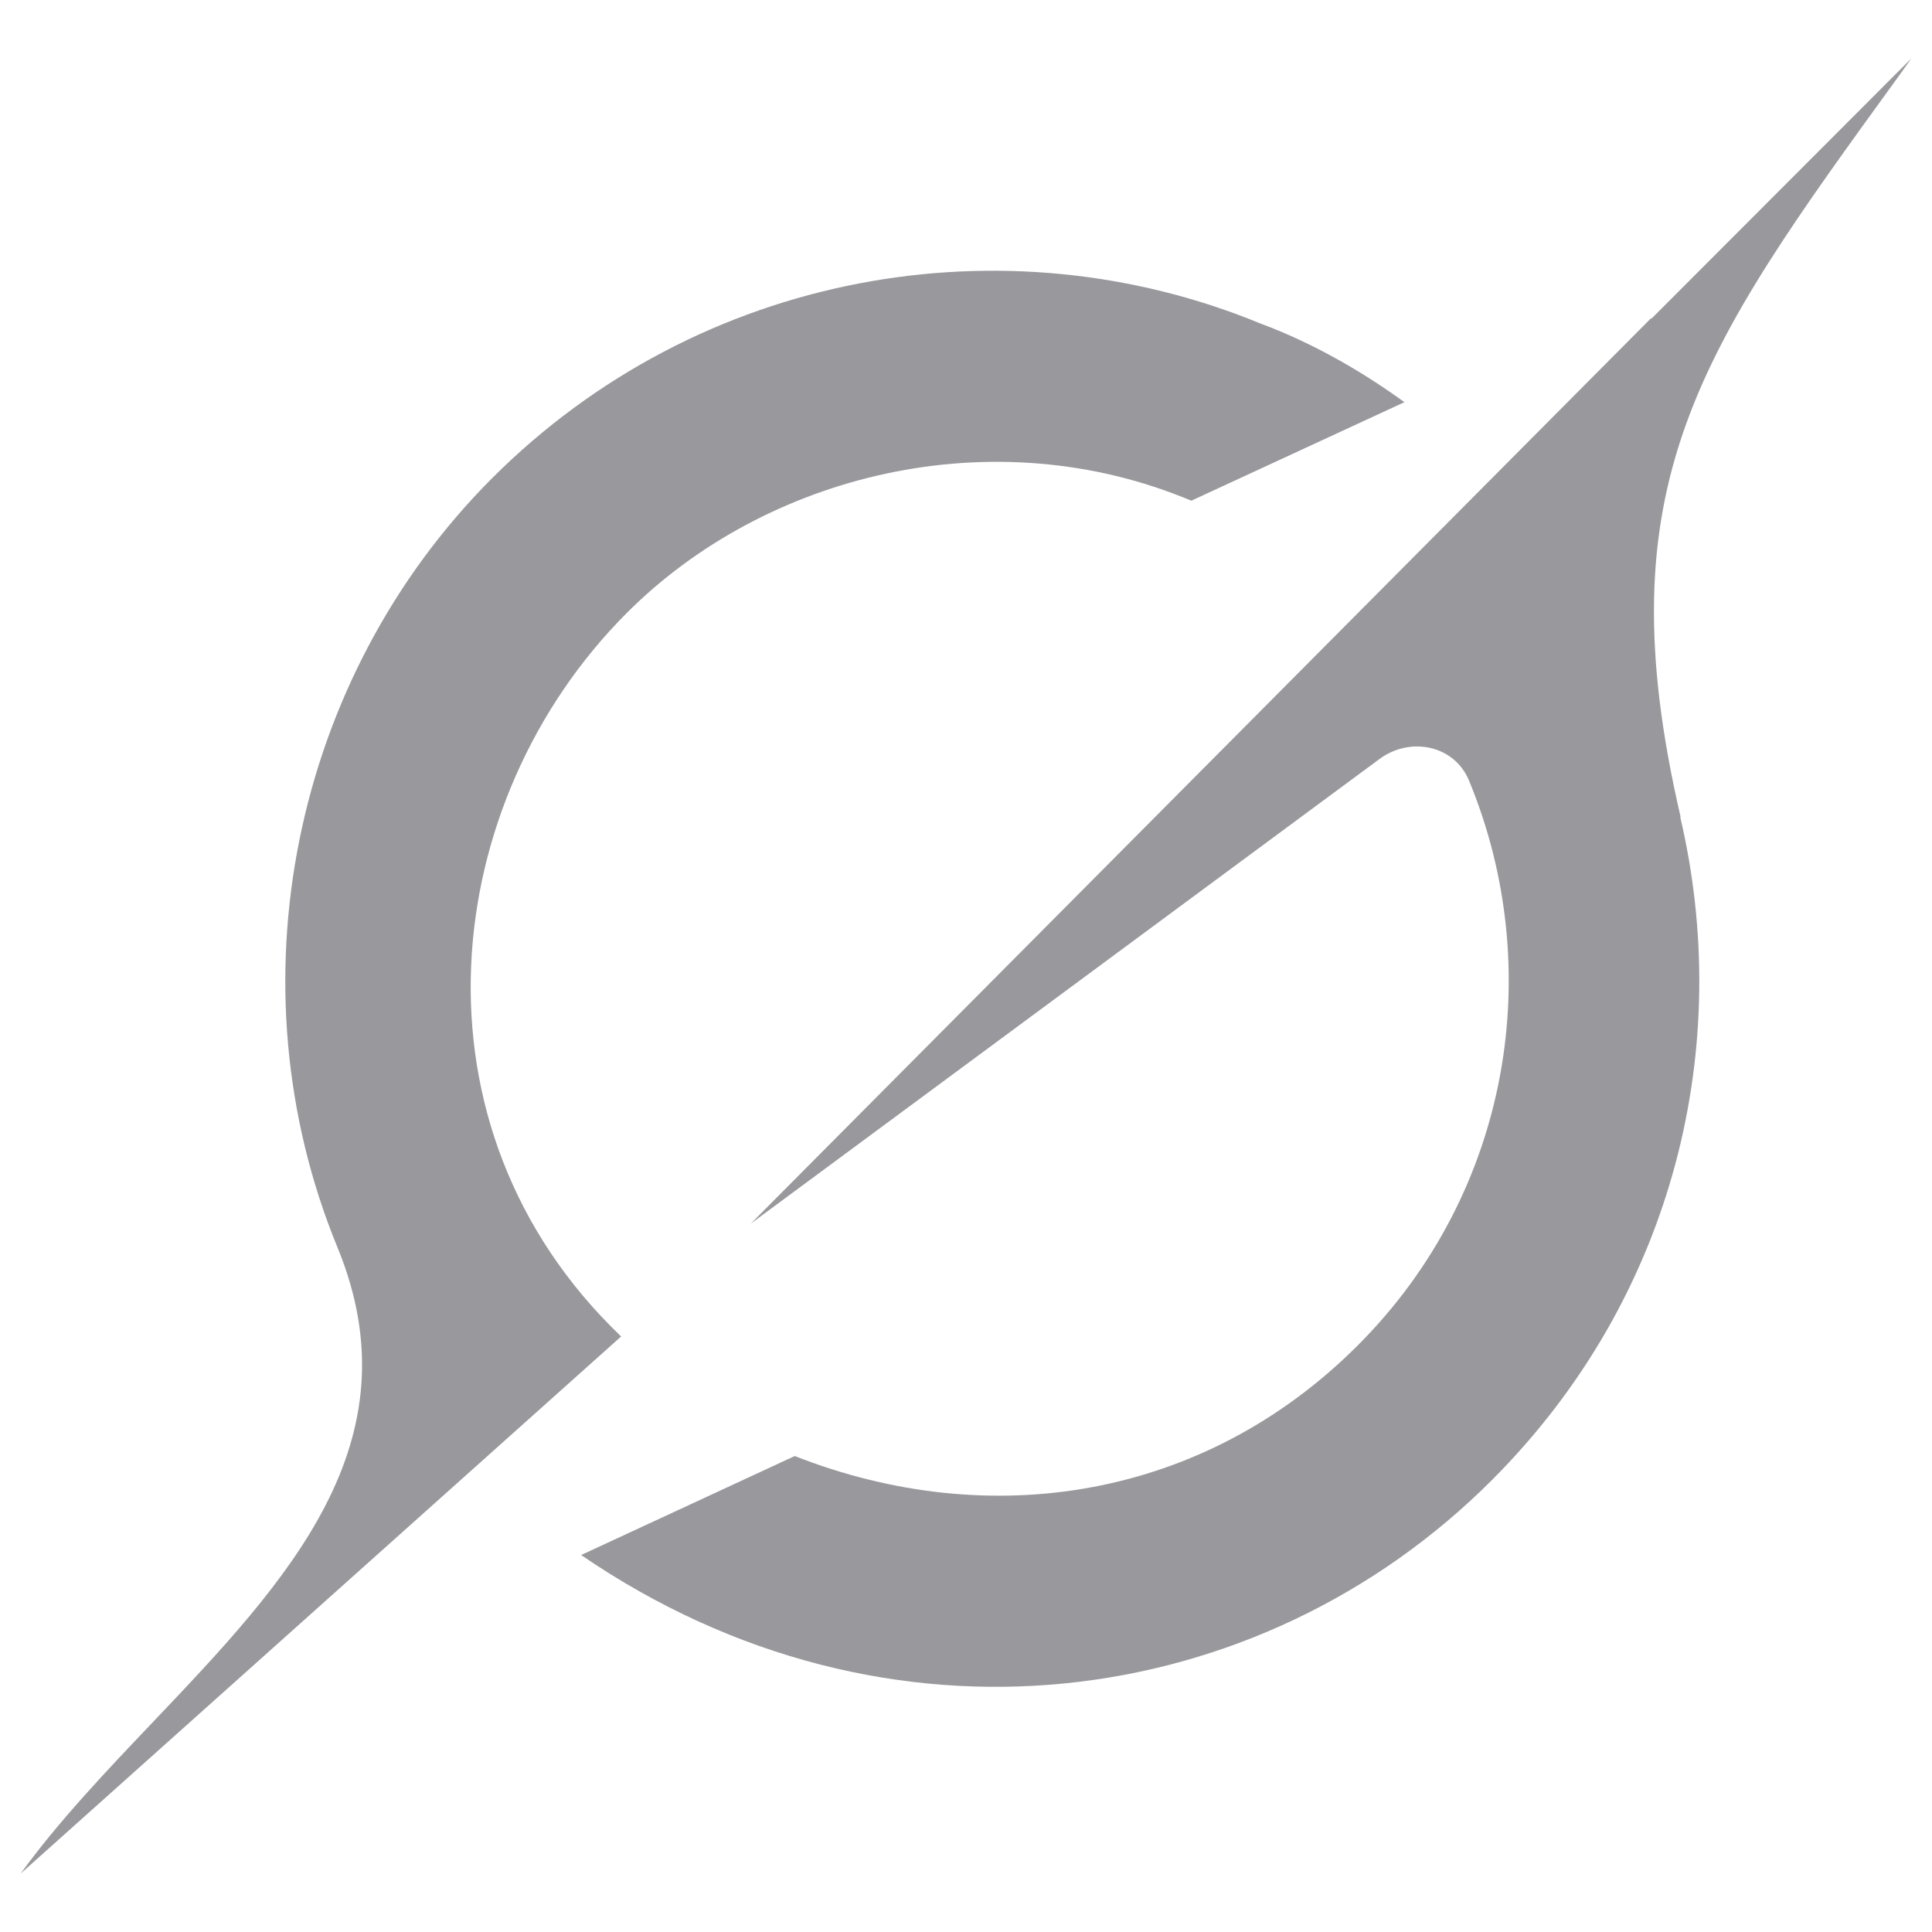
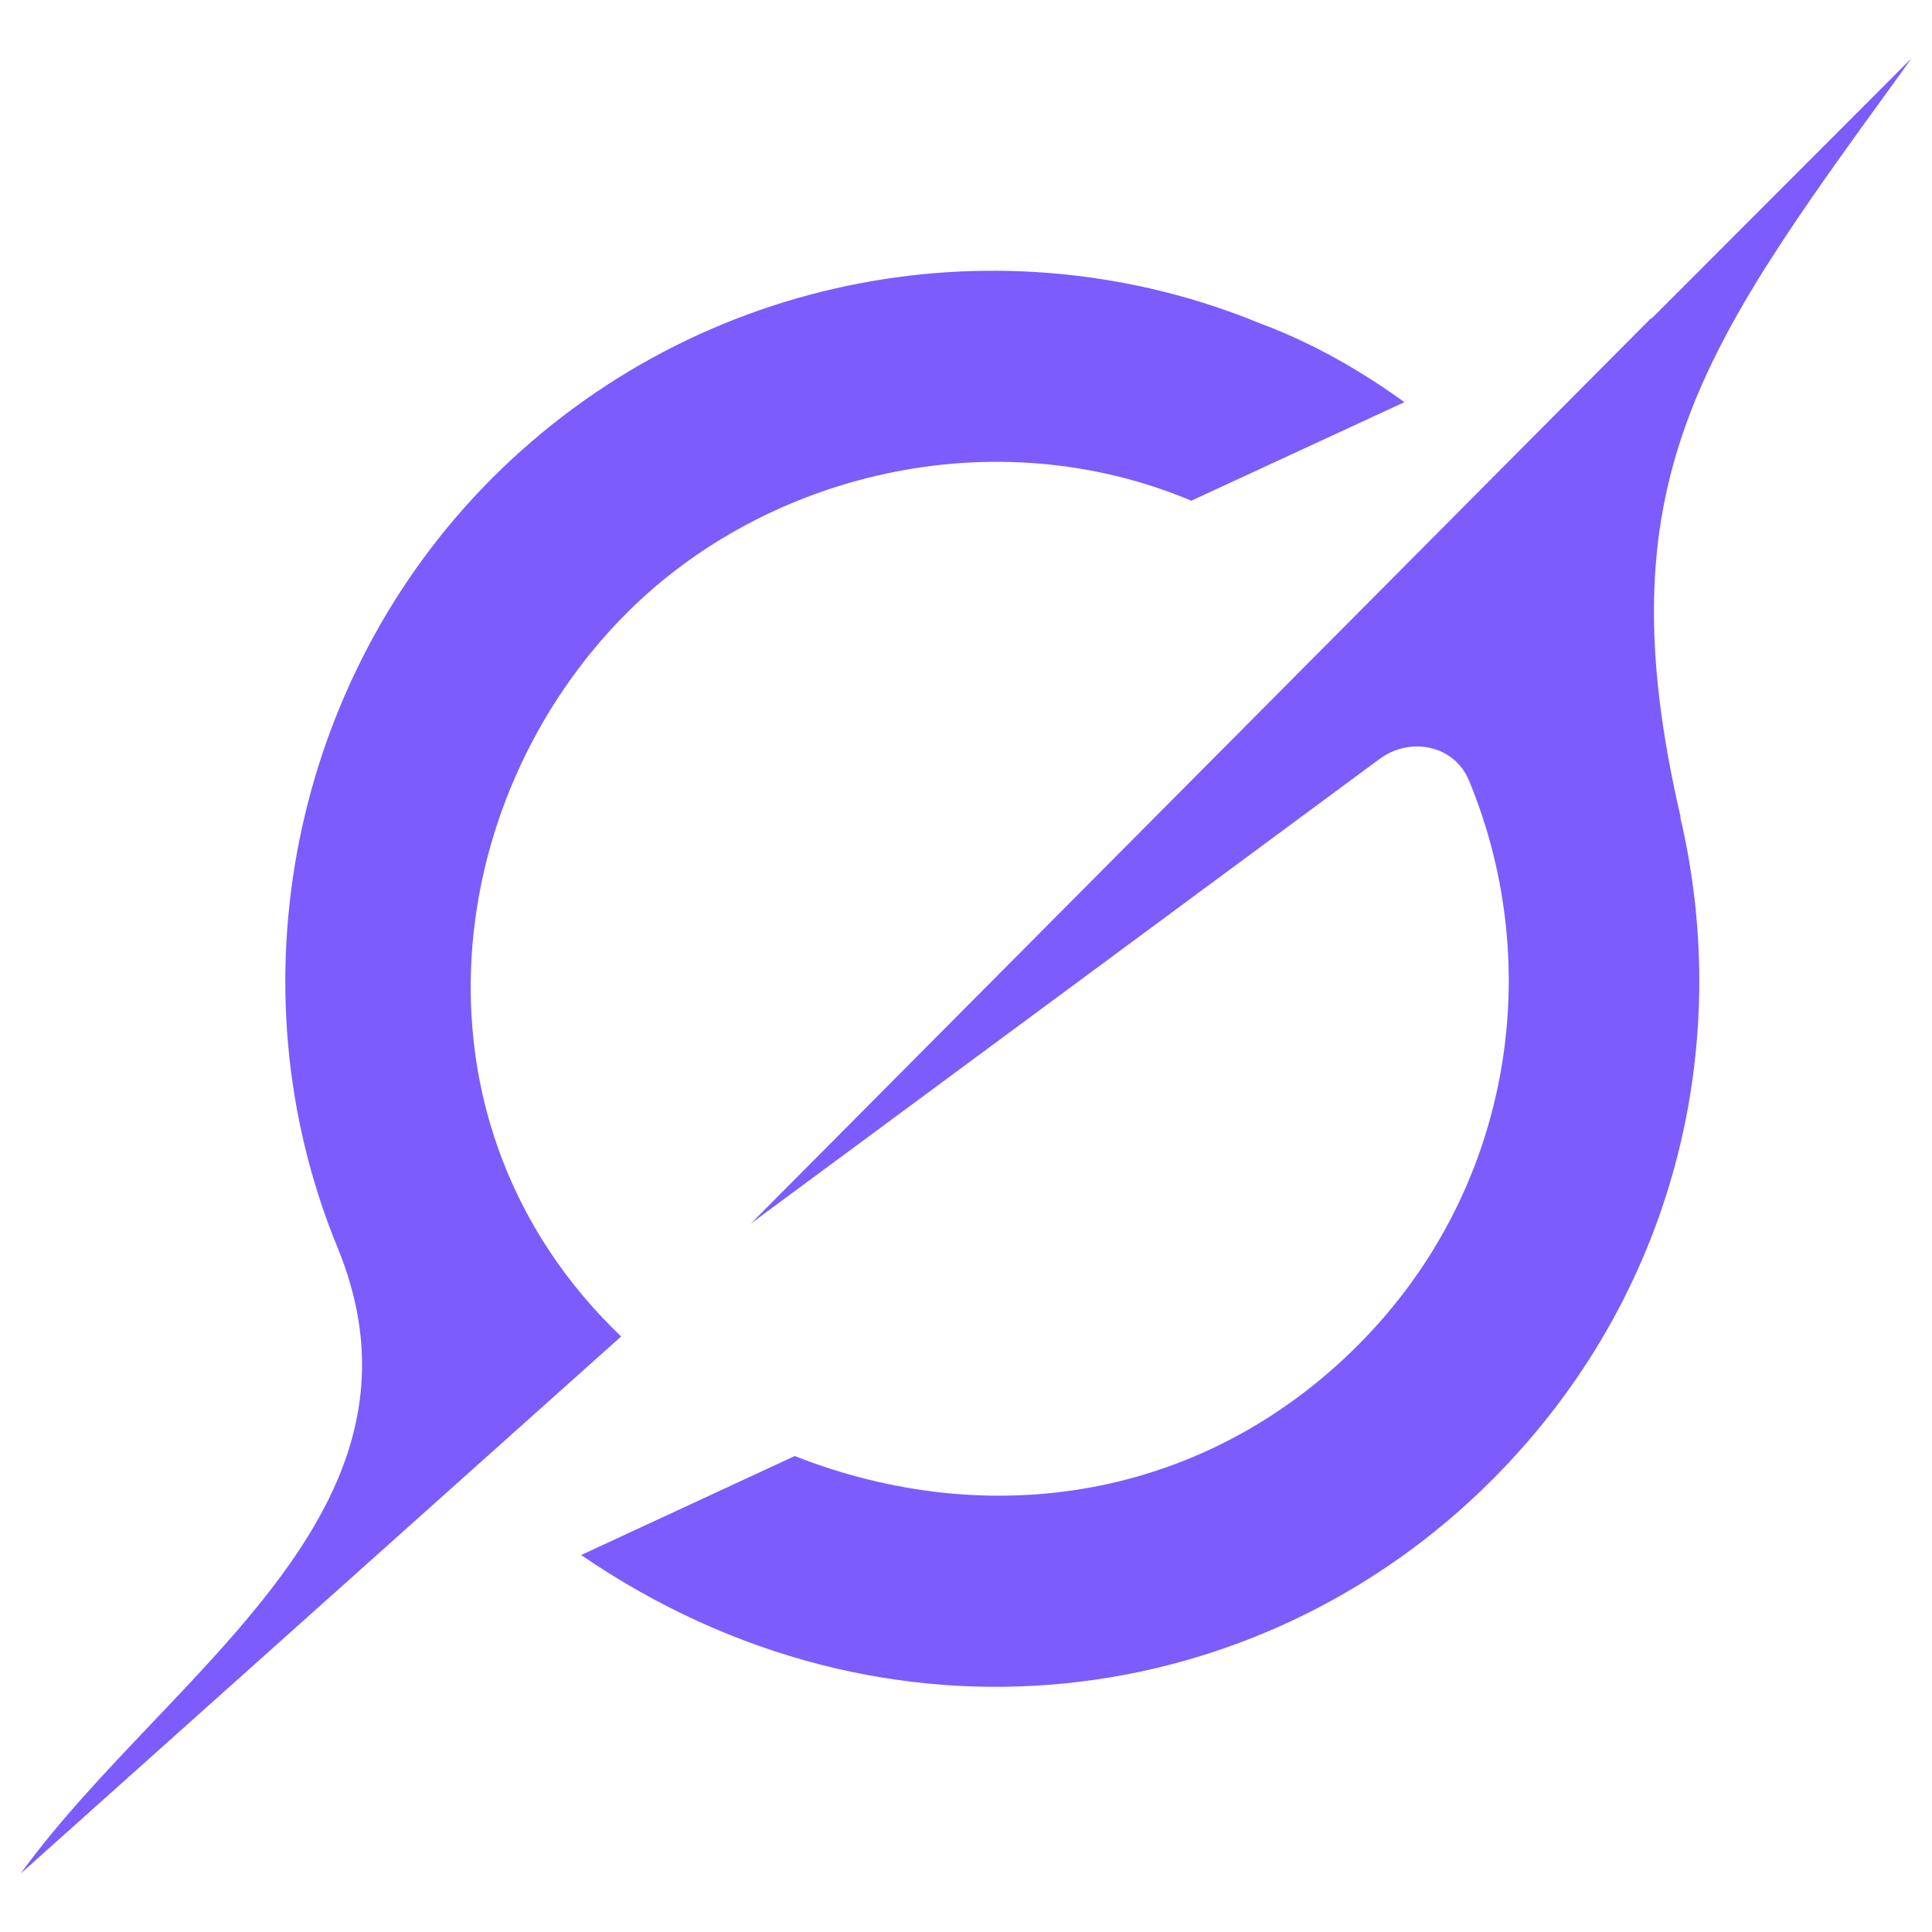
<svg xmlns="http://www.w3.org/2000/svg" width="100" height="100" viewBox="0 0 34.06 33" fill="none">
-   <path fill="#98989D" d="M13.237 21.041L24.319 12.851C24.862 12.449 25.638 12.606 25.897 13.229C27.26 16.518 26.651 20.471 23.94 23.185C21.23 25.899 17.458 26.494 14.011 25.139L10.245 26.884C15.646 30.581 22.205 29.666 26.304 25.56C29.555 22.305 30.562 17.868 29.62 13.867L29.629 13.876C28.264 7.998 29.965 5.649 33.449 0.845C33.531 0.731 33.614 0.617 33.696 0.5L29.111 5.091V5.076L13.234 21.044" />
-   <path fill="#98989D" d="M10.95 23.031C7.073 19.323 7.742 13.585 11.05 10.276C13.496 7.827 17.504 6.828 21.002 8.297L24.759 6.56C24.083 6.07 23.215 5.543 22.22 5.173C17.72 3.319 12.333 4.242 8.675 7.901C5.156 11.424 4.05 16.84 5.95 21.462C7.369 24.916 5.043 27.36 2.699 29.826C1.868 30.7 1.035 31.575 0.364 32.5L10.947 23.034" />
+   <path fill="#7C5CFC" d="M13.237 21.041L24.319 12.851C24.862 12.449 25.638 12.606 25.897 13.229C27.26 16.518 26.651 20.471 23.94 23.185C21.23 25.899 17.458 26.494 14.011 25.139L10.245 26.884C15.646 30.581 22.205 29.666 26.304 25.56C29.555 22.305 30.562 17.868 29.62 13.867L29.629 13.876C28.264 7.998 29.965 5.649 33.449 0.845C33.531 0.731 33.614 0.617 33.696 0.5L29.111 5.091V5.076L13.234 21.044" />
+   <path fill="#7C5CFC" d="M10.95 23.031C7.073 19.323 7.742 13.585 11.05 10.276C13.496 7.827 17.504 6.828 21.002 8.297L24.759 6.56C24.083 6.07 23.215 5.543 22.22 5.173C17.72 3.319 12.333 4.242 8.675 7.901C5.156 11.424 4.05 16.84 5.95 21.462C7.369 24.916 5.043 27.36 2.699 29.826C1.868 30.7 1.035 31.575 0.364 32.5L10.947 23.034" />
</svg>
